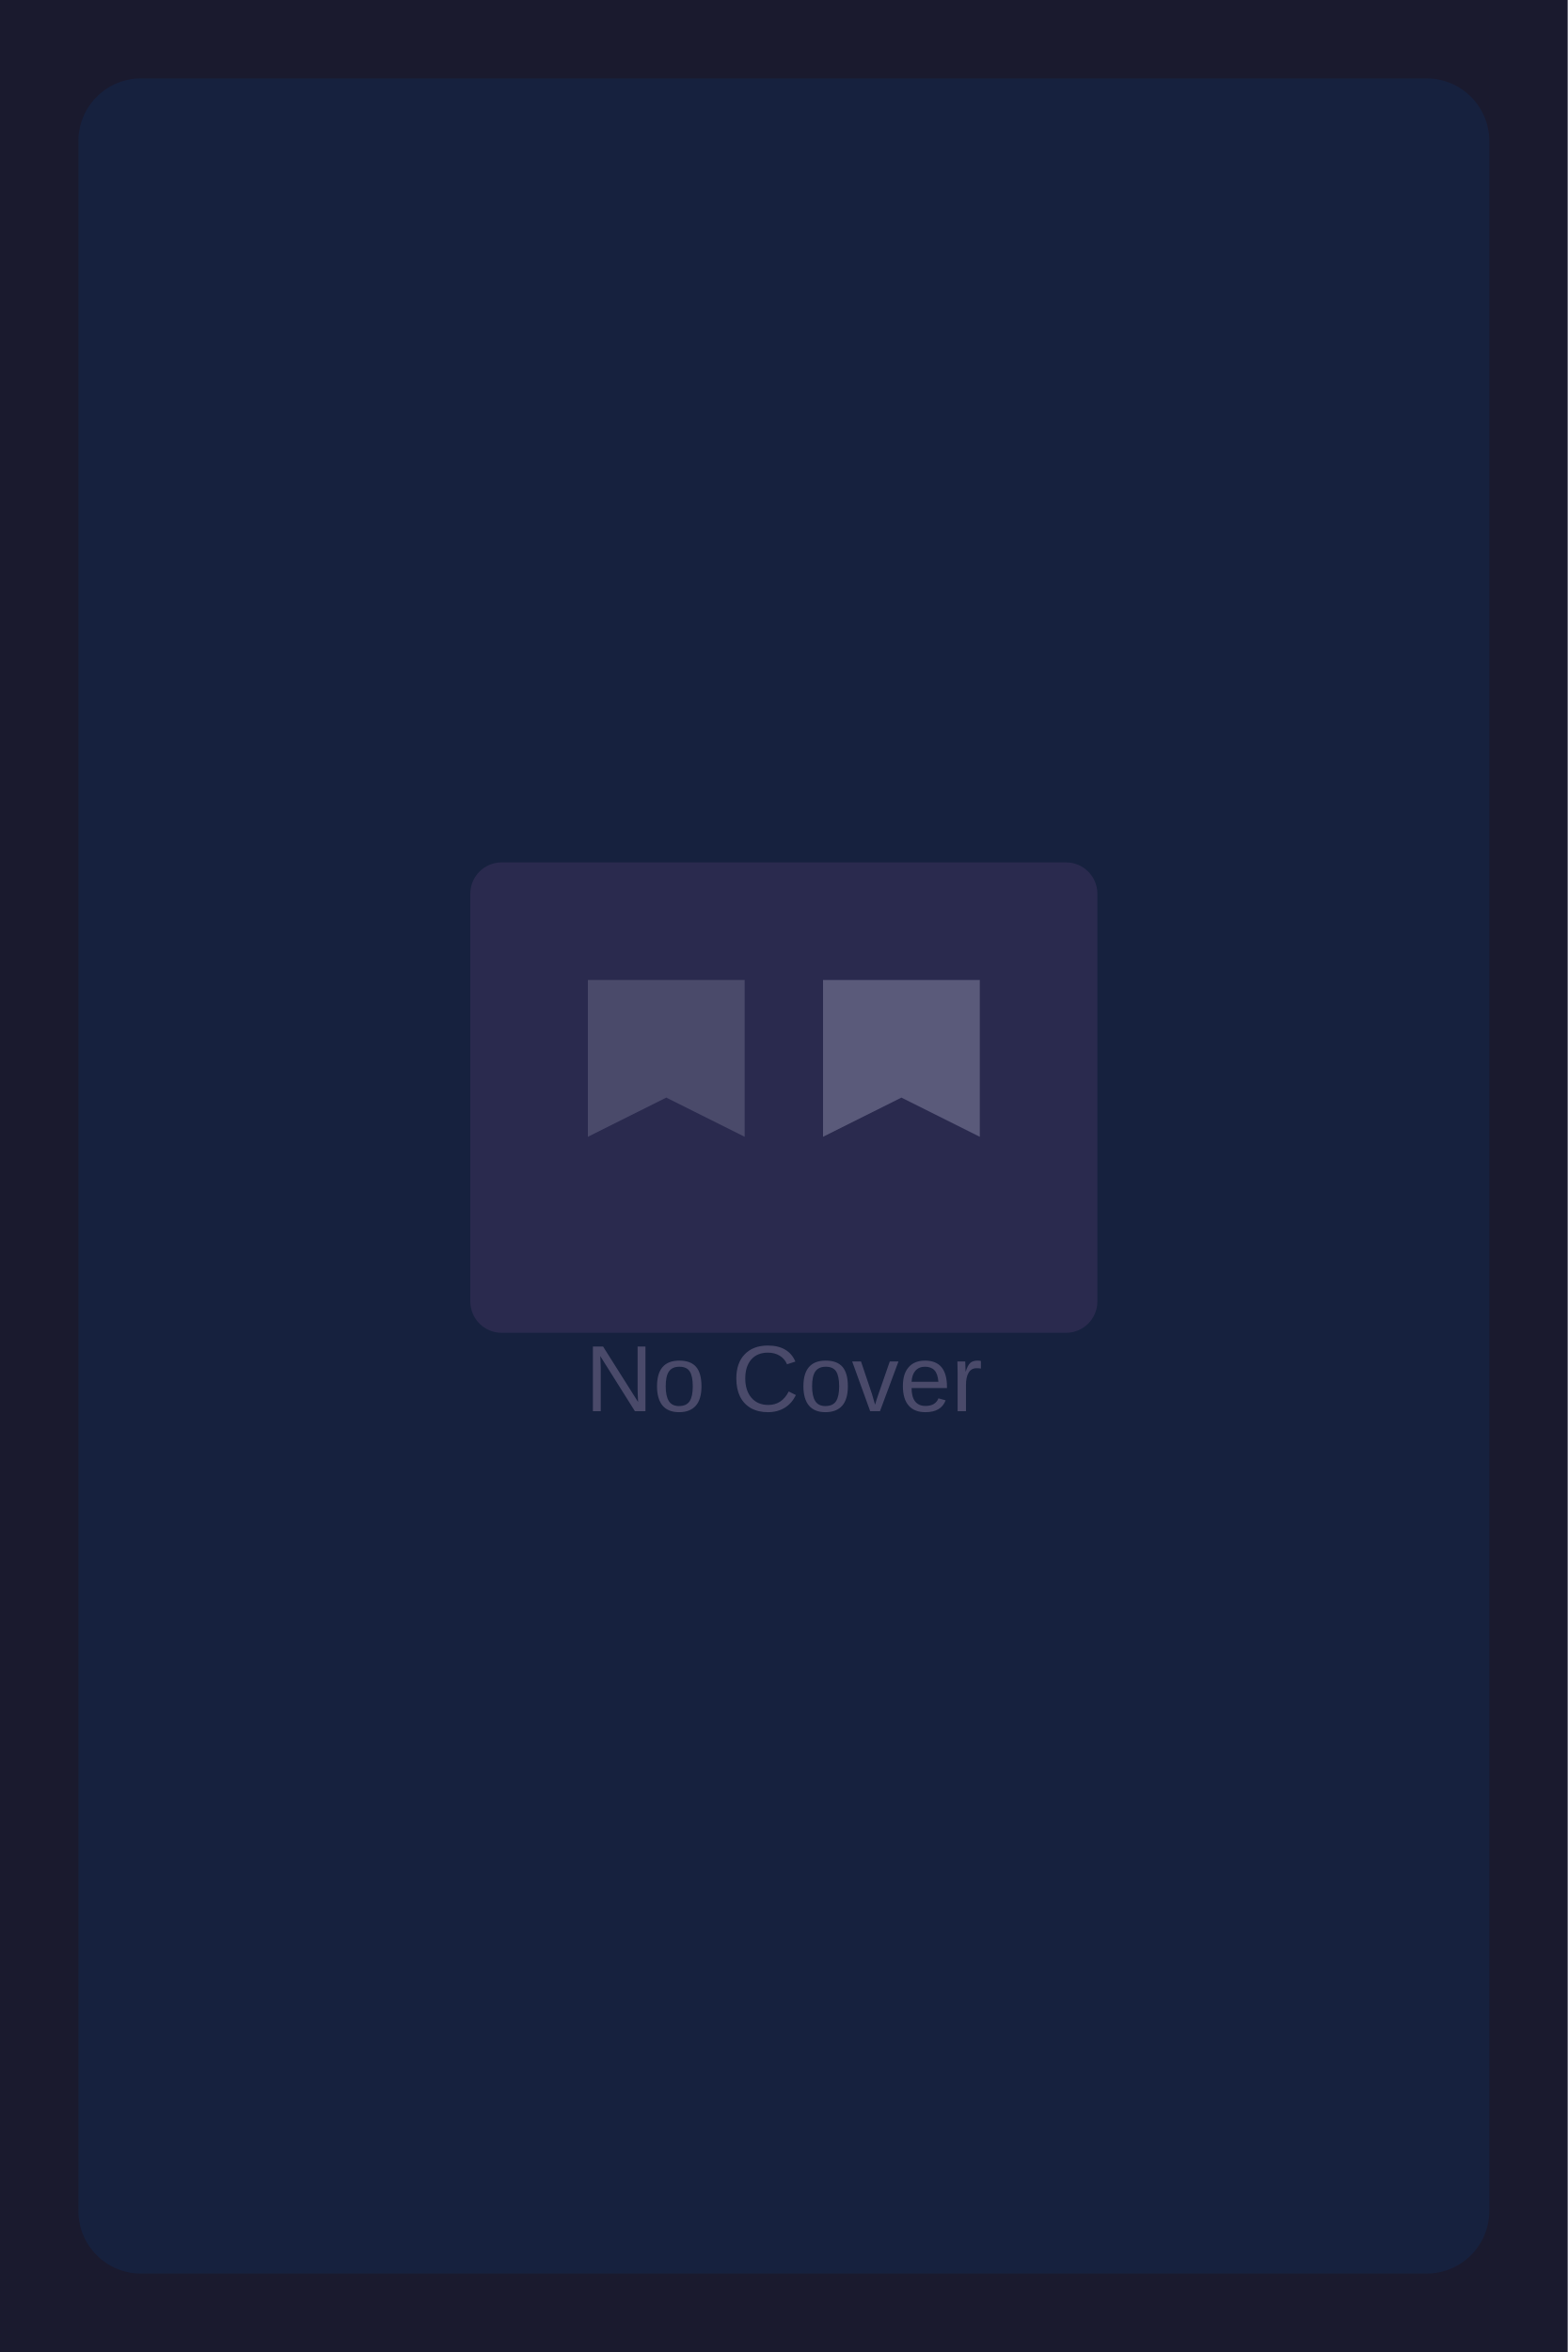
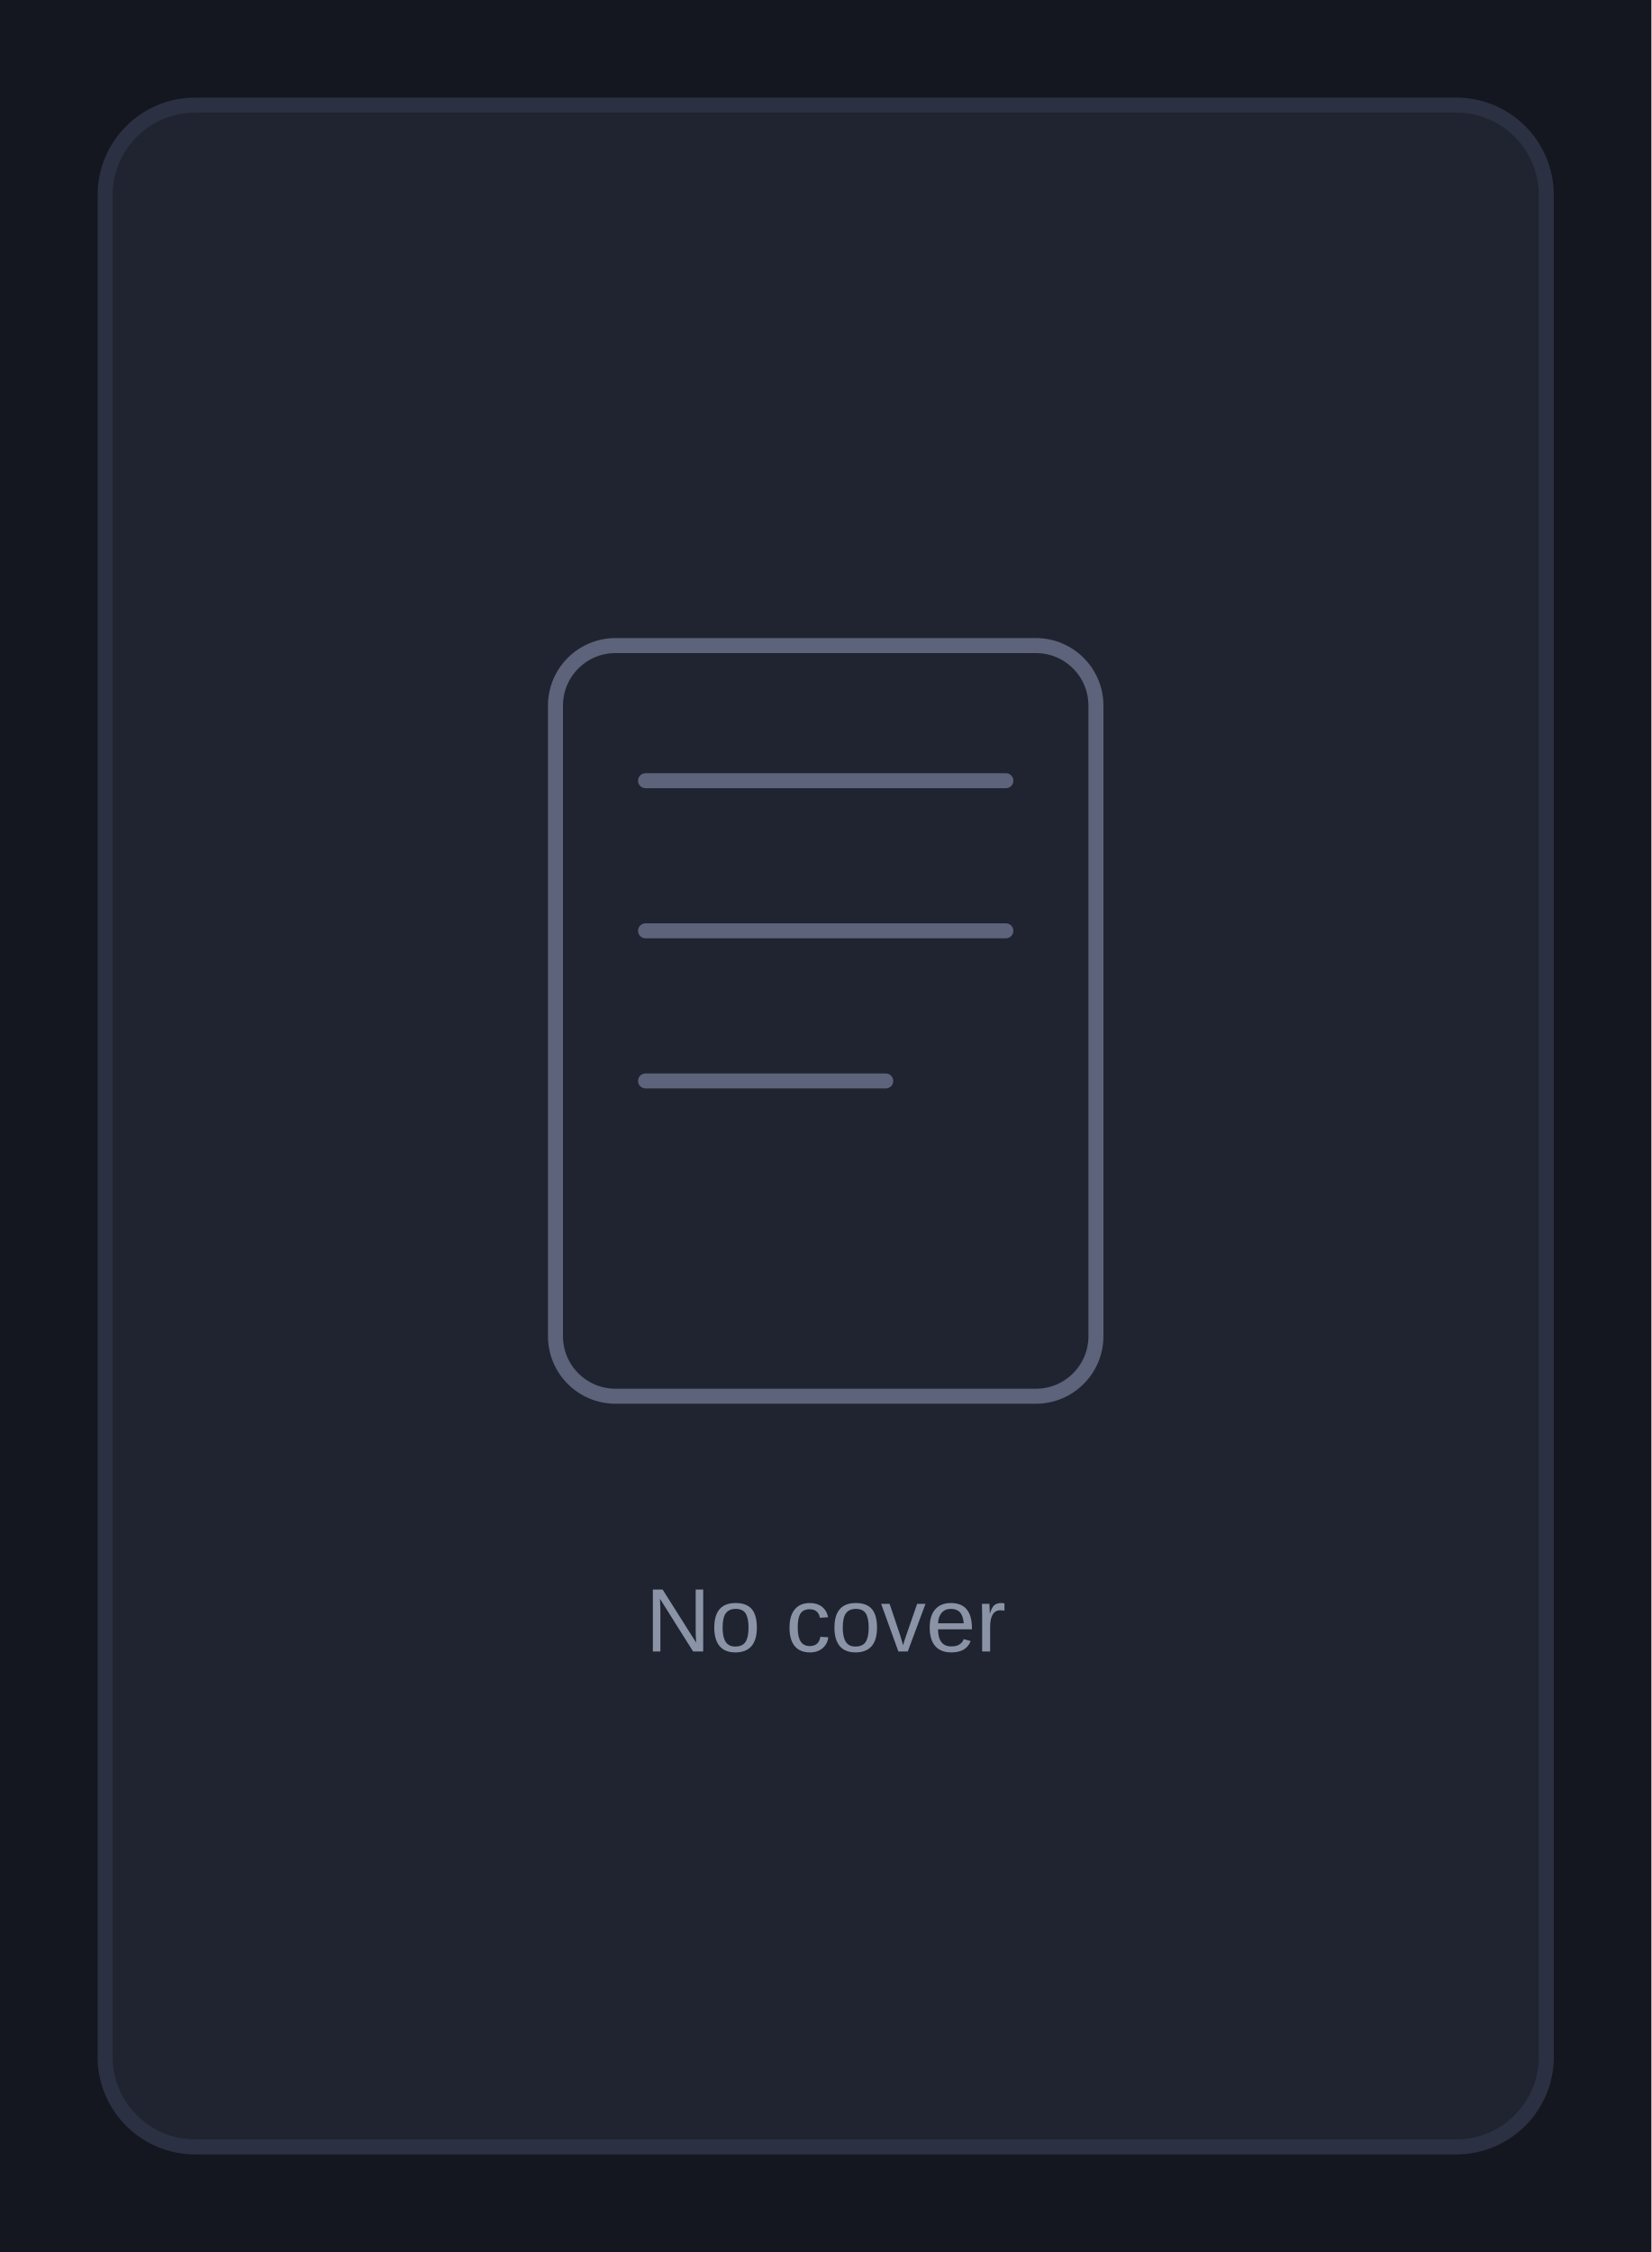
- <svg xmlns="http://www.w3.org/2000/svg" width="200" height="300" viewBox="0 0 200 300">
-   <rect fill="#1a1a2e" width="200" height="300" />
-   <rect fill="#16213e" x="10" y="10" width="180" height="280" rx="8" />
-   <g transform="translate(100, 130)">
-     <rect fill="#2a2a4e" x="-40" y="-20" width="80" height="60" rx="4" />
-     <path fill="#4a4a6a" d="M-25,-5 L-25,15 L-15,10 L-5,15 L-5,-5 Z" />
-     <path fill="#5a5a7a" d="M5,-5 L5,15 L15,10 L25,15 L25,-5 Z" />
+ <svg xmlns="http://www.w3.org/2000/svg" width="220" height="300" viewBox="0 0 220 300" role="img" aria-label="No cover">
+   <rect width="220" height="300" fill="#14171f" />
+   <rect x="14" y="14" width="192" height="272" rx="12" fill="#1f2430" stroke="#2b3142" stroke-width="2" />
+   <g fill="none" stroke="#5c637a" stroke-width="2" stroke-linecap="round" stroke-linejoin="round">
+     <rect x="74" y="86" width="72" height="100" rx="8" />
+     <path d="M86 104h48" />
+     <path d="M86 124h48" />
+     <path d="M86 144h32" />
  </g>
-   <text x="100" y="180" text-anchor="middle" fill="#4a4a6a" font-family="Arial, sans-serif" font-size="12">No Cover</text>
+   <text x="110" y="220" text-anchor="middle" fill="#8b94a7" font-family="Arial, sans-serif" font-size="12">No cover</text>
</svg>
